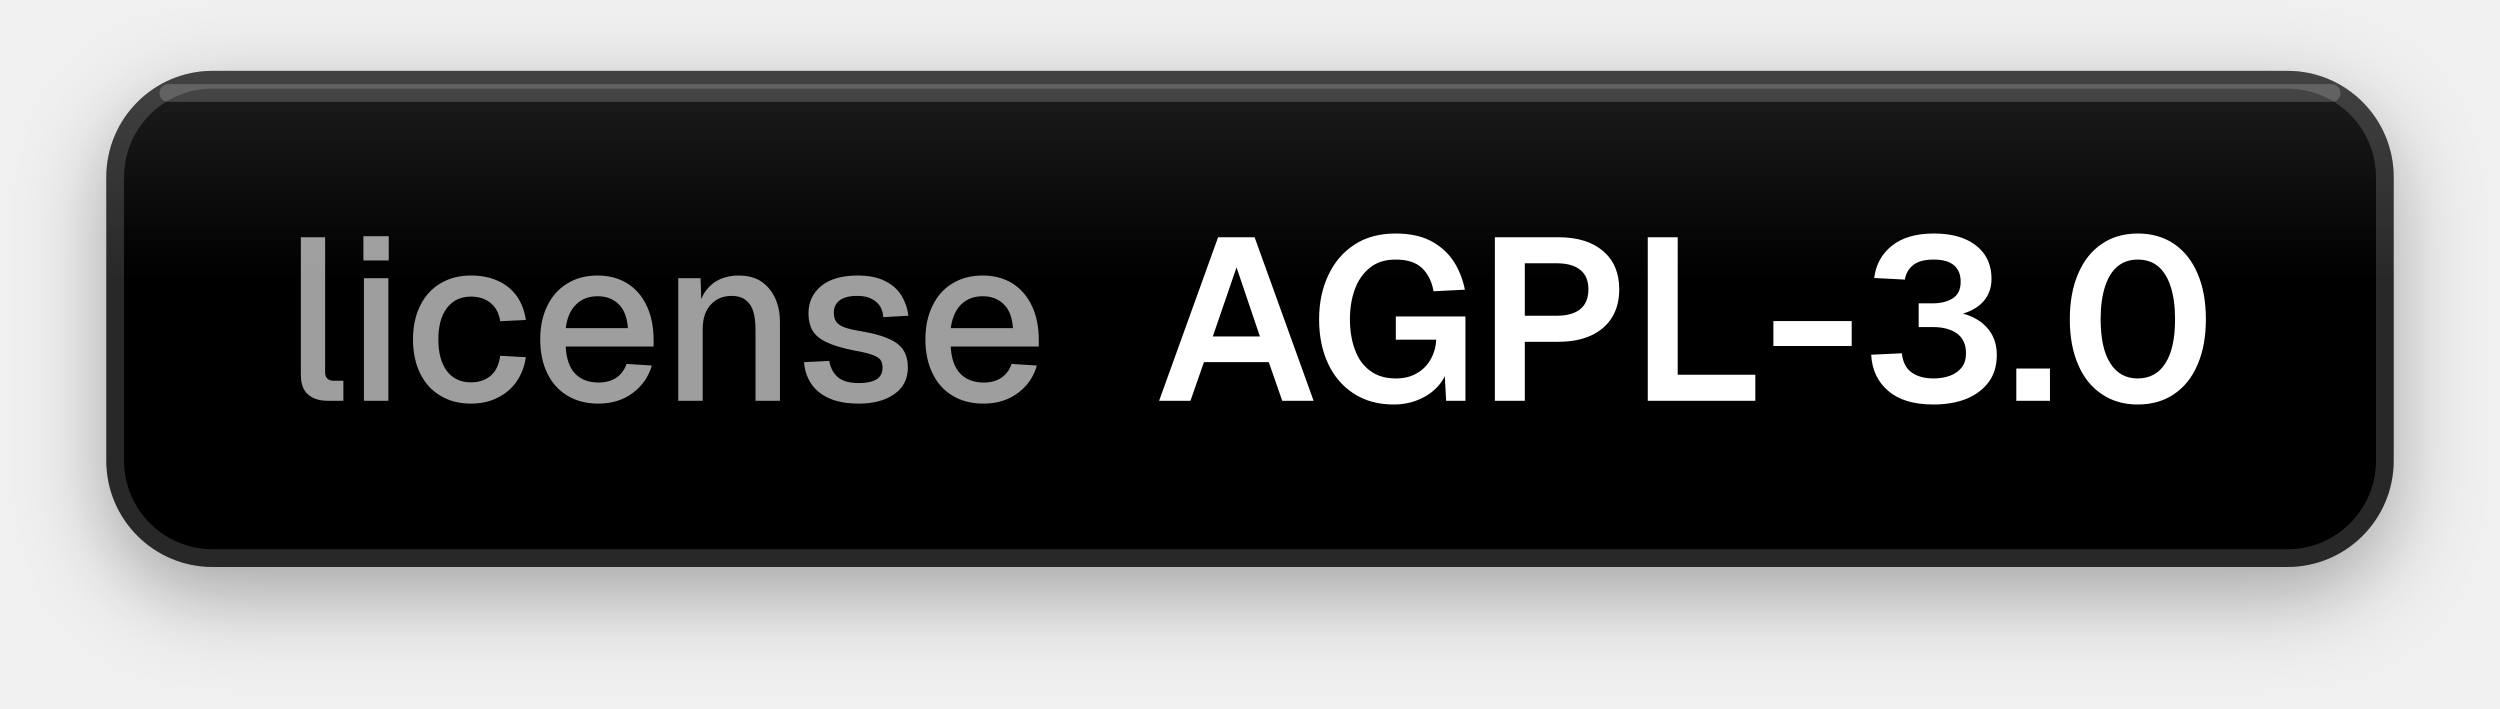
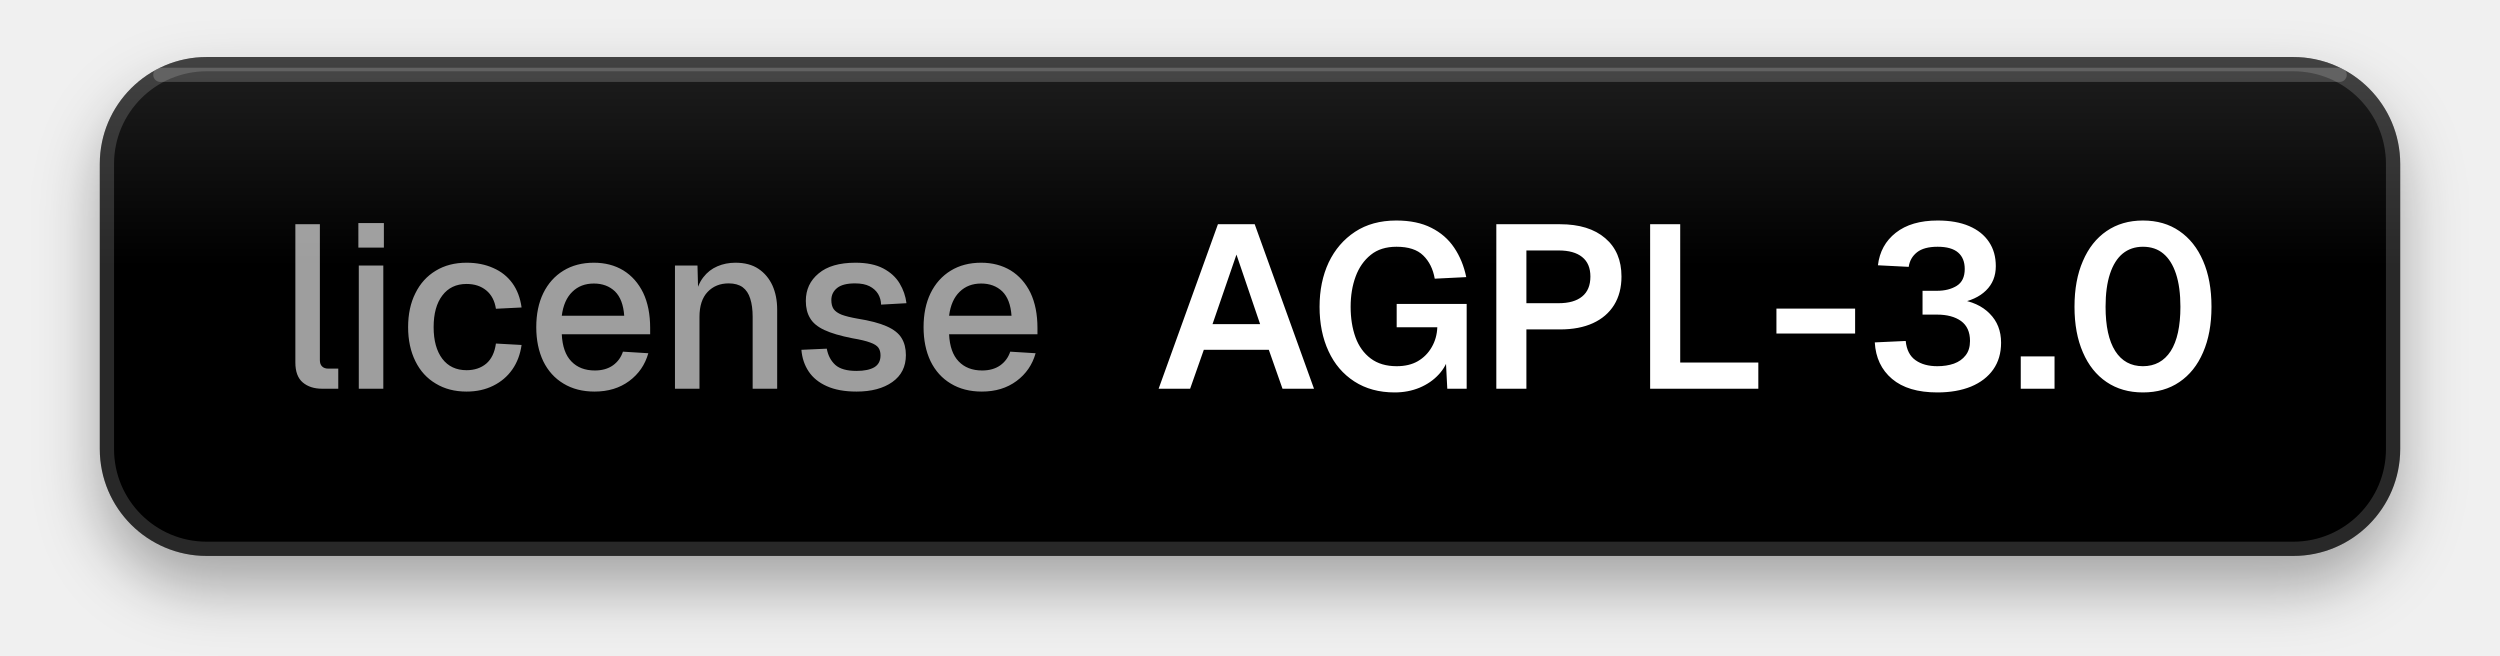
- <svg xmlns="http://www.w3.org/2000/svg" width="141.1" height="40" viewBox="0 0 141.1 40" role="img" aria-label="license">
+ <svg xmlns="http://www.w3.org/2000/svg" width="175.38" height="46" viewBox="0 0 175.38 46" role="img" aria-label="license">
  <defs>
    <filter id="ds-license" x="-20%" y="-20%" width="140%" height="160%">
-       <feGaussianBlur stdDeviation="2.4" />
+       <feGaussianBlur stdDeviation="2.2" />
    </filter>
    <linearGradient id="tl-license" x1="0" y1="0" x2="0" y2="1">
      <stop offset="0" stop-color="#ffffff" stop-opacity="0.12" />
      <stop offset="1" stop-color="#ffffff" stop-opacity="0" />
    </linearGradient>
    <clipPath id="cp-license">
-       <rect x="6" y="4" width="129.1" height="28" rx="6" />
+       <rect x="7" y="4" width="161.38" height="35" rx="7.5" />
    </clipPath>
  </defs>
-   <rect x="6" y="5.6" width="129.1" height="28" rx="6" fill="#000000" opacity="0.32" filter="url(#ds-license)" />
-   <rect x="6" y="4" width="129.1" height="28" rx="6" fill="#000000" />
+   <rect x="7" y="6.2" width="161.38" height="35" rx="7.5" fill="#000000" opacity="0.32" filter="url(#ds-license)" />
+   <rect x="7" y="4" width="161.38" height="35" rx="7.5" fill="#000000" />
  <g clip-path="url(#cp-license)">
-     <rect x="6" y="4" width="129.1" height="11.76" fill="url(#tl-license)" />
-     <rect x="6.5" y="4.5" width="128.1" height="27" rx="5.5" fill="none" stroke="#ffffff" stroke-opacity="0.16" />
-     <rect x="9" y="4.75" width="123.1" height="1" rx="0.5" fill="#ffffff" fill-opacity="0.18" />
+     <rect x="7" y="4" width="161.38" height="14.7" fill="url(#tl-license)" />
+     <rect x="7.5" y="4.5" width="160.38" height="34" rx="7" fill="none" stroke="#ffffff" stroke-opacity="0.16" />
+     <rect x="10.75" y="4.75" width="153.88" height="1" rx="0.5" fill="#ffffff" fill-opacity="0.18" />
  </g>
-   <path d="M3.38 0L2.48 0Q1.81 0 1.39-0.35Q0.98-0.70 0.98-1.47L0.98-1.47L0.98-9.23L2.35-9.23L2.35-1.60Q2.35-1.37 2.48-1.25Q2.60-1.13 2.83-1.13L2.83-1.13L3.38-1.13L3.38 0ZM5.92 0L4.54 0L4.54-6.92L5.92-6.92L5.92 0ZM5.94-7.92L4.51-7.92L4.51-9.29L5.94-9.29L5.94-7.92ZM10.58 0.16L10.58 0.16Q9.59 0.16 8.85-0.29Q8.11-0.73 7.71-1.55Q7.31-2.37 7.31-3.46L7.31-3.46Q7.31-4.55 7.71-5.36Q8.11-6.18 8.85-6.62Q9.59-7.07 10.58-7.07L10.58-7.07Q11.43-7.07 12.08-6.78Q12.74-6.49 13.15-5.93Q13.56-5.37 13.68-4.56L13.68-4.56L12.23-4.49Q12.13-5.16 11.69-5.52Q11.25-5.88 10.58-5.88L10.58-5.88Q9.71-5.88 9.22-5.23Q8.74-4.59 8.74-3.46L8.74-3.46Q8.74-2.33 9.22-1.68Q9.71-1.04 10.58-1.04L10.58-1.04Q11.25-1.04 11.69-1.41Q12.13-1.78 12.23-2.54L12.23-2.54L13.68-2.46Q13.56-1.66 13.15-1.08Q12.74-0.49 12.08-0.17Q11.43 0.16 10.58 0.16ZM17.77 0.16L17.77 0.16Q16.76 0.16 16.02-0.29Q15.29-0.73 14.89-1.55Q14.49-2.37 14.49-3.46L14.49-3.46Q14.49-4.55 14.89-5.36Q15.29-6.18 16.02-6.62Q16.74-7.07 17.73-7.07L17.73-7.07Q18.67-7.07 19.38-6.64Q20.10-6.20 20.49-5.38Q20.89-4.56 20.89-3.41L20.89-3.41L20.89-3.06L15.93-3.06Q15.98-2.04 16.46-1.53Q16.95-1.03 17.78-1.03L17.78-1.03Q18.39-1.03 18.80-1.31Q19.20-1.60 19.36-2.08L19.36-2.08L20.79-1.99Q20.51-1.03 19.71-0.44Q18.91 0.16 17.77 0.16ZM15.93-4.10L15.93-4.10L19.44-4.10Q19.37-5.02 18.91-5.46Q18.45-5.90 17.73-5.90L17.73-5.90Q16.99-5.90 16.52-5.44Q16.04-4.98 15.93-4.10ZM23.66 0L22.28 0L22.28-6.92L23.54-6.92L23.60-5.07L23.43-5.16Q23.54-5.84 23.87-6.25Q24.19-6.67 24.66-6.87Q25.13-7.07 25.68-7.07L25.68-7.07Q26.46-7.07 26.97-6.73Q27.48-6.38 27.75-5.79Q28.02-5.20 28.02-4.45L28.02-4.45L28.02 0L26.64 0L26.64-4.03Q26.64-4.64 26.51-5.06Q26.38-5.47 26.08-5.69Q25.78-5.92 25.30-5.92L25.30-5.92Q24.57-5.92 24.12-5.43Q23.66-4.95 23.66-4.03L23.66-4.03L23.66 0ZM32.47 0.16L32.47 0.16Q31.47 0.16 30.80-0.14Q30.13-0.44 29.78-0.97Q29.43-1.50 29.38-2.18L29.38-2.18L30.80-2.25Q30.90-1.68 31.28-1.34Q31.66-1.00 32.47-1.00L32.47-1.00Q33.12-1.00 33.47-1.21Q33.81-1.42 33.81-1.87L33.81-1.87Q33.81-2.13 33.70-2.30Q33.58-2.47 33.24-2.59Q32.90-2.72 32.24-2.83L32.24-2.83Q31.23-3.03 30.66-3.30Q30.10-3.56 29.86-3.96Q29.63-4.36 29.63-4.93L29.63-4.93Q29.63-5.88 30.34-6.47Q31.06-7.07 32.41-7.07L32.41-7.07Q33.36-7.07 33.97-6.75Q34.58-6.44 34.89-5.92Q35.20-5.40 35.27-4.80L35.27-4.80L33.85-4.72Q33.84-5.04 33.68-5.32Q33.51-5.59 33.20-5.75Q32.89-5.92 32.38-5.92L32.38-5.92Q31.71-5.92 31.38-5.66Q31.06-5.40 31.06-4.98L31.06-4.98Q31.06-4.67 31.19-4.47Q31.32-4.28 31.64-4.15Q31.97-4.03 32.51-3.94L32.51-3.94Q33.57-3.77 34.16-3.50Q34.76-3.24 35.00-2.84Q35.24-2.44 35.24-1.89L35.24-1.89Q35.24-0.91 34.48-0.38Q33.72 0.16 32.47 0.16ZM39.51 0.16L39.51 0.16Q38.49 0.16 37.76-0.29Q37.02-0.73 36.63-1.55Q36.23-2.37 36.23-3.46L36.23-3.46Q36.23-4.55 36.63-5.36Q37.02-6.18 37.75-6.62Q38.48-7.07 39.47-7.07L39.47-7.07Q40.40-7.07 41.12-6.64Q41.83-6.20 42.23-5.38Q42.63-4.56 42.63-3.41L42.63-3.41L42.63-3.06L37.66-3.06Q37.71-2.04 38.20-1.53Q38.69-1.03 39.52-1.03L39.52-1.03Q40.13-1.03 40.53-1.31Q40.94-1.60 41.09-2.08L41.09-2.08L42.52-1.99Q42.25-1.03 41.45-0.44Q40.65 0.16 39.51 0.16ZM37.66-4.10L37.66-4.10L41.17-4.10Q41.11-5.02 40.64-5.46Q40.18-5.90 39.47-5.90L39.47-5.90Q38.73-5.90 38.25-5.44Q37.78-4.98 37.66-4.10Z" transform="translate(16 22.62)" fill="#ffffff" fill-opacity="0.62" />
-   <path d="M2.02 0L0.25 0L3.58-9.23L5.64-9.23L8.97 0L7.20 0L6.44-2.18L2.78-2.18L2.02 0ZM4.62-7.53L3.28-3.63L5.94-3.63L4.62-7.53ZM13.49 0.21L13.49 0.21Q12.18 0.21 11.23-0.41Q10.28-1.03 9.78-2.11Q9.28-3.19 9.28-4.60L9.28-4.60Q9.28-5.99 9.80-7.09Q10.31-8.18 11.27-8.81Q12.23-9.44 13.59-9.44L13.59-9.44Q14.76-9.44 15.55-9.04Q16.35-8.63 16.84-7.92Q17.32-7.20 17.51-6.27L17.51-6.27L15.74-6.18Q15.60-6.99 15.10-7.48Q14.60-7.97 13.60-7.97L13.60-7.97Q12.71-7.97 12.15-7.51Q11.58-7.06 11.30-6.30Q11.02-5.54 11.02-4.60L11.02-4.60Q11.02-3.64 11.30-2.89Q11.57-2.13 12.15-1.70Q12.73-1.26 13.61-1.26L13.61-1.26Q14.30-1.26 14.79-1.55Q15.29-1.83 15.57-2.33Q15.86-2.83 15.89-3.45L15.89-3.45L13.61-3.45L13.61-4.76L17.54-4.76L17.54 0L16.45 0L16.34-2.03L16.55-1.90Q16.41-1.27 15.97-0.80Q15.54-0.33 14.89-0.06Q14.25 0.21 13.49 0.21ZM20.89 0L19.20 0L19.20-9.23L22.78-9.23Q24.40-9.23 25.31-8.45Q26.22-7.67 26.22-6.29L26.22-6.29Q26.22-5.37 25.81-4.70Q25.39-4.03 24.62-3.68Q23.86-3.33 22.78-3.33L22.78-3.33L20.89-3.33L20.89 0ZM20.89-7.76L20.89-4.80L22.70-4.80Q23.56-4.80 24.02-5.17Q24.48-5.55 24.48-6.29L24.48-6.29Q24.48-7.02 24.02-7.39Q23.56-7.76 22.70-7.76L22.70-7.76L20.89-7.76ZM33.90 0L27.83 0L27.83-9.23L29.52-9.23L29.52-0.52L28.60-1.47L33.90-1.47L33.90 0ZM39.34-3.09L34.92-3.09L34.92-4.50L39.34-4.50L39.34-3.09ZM43.95 0.21L43.95 0.21Q42.30 0.21 41.41-0.55Q40.51-1.31 40.44-2.60L40.44-2.60L42.17-2.68Q42.25-1.94 42.72-1.60Q43.20-1.26 43.95-1.26L43.95-1.26Q44.46-1.26 44.88-1.41Q45.29-1.56 45.54-1.87Q45.79-2.18 45.79-2.68L45.79-2.68Q45.79-3.43 45.28-3.80Q44.77-4.16 43.93-4.16L43.93-4.16L43.12-4.16L43.12-5.50L43.93-5.50Q44.59-5.50 45.04-5.78Q45.49-6.06 45.49-6.72L45.49-6.72Q45.49-7.32 45.12-7.64Q44.75-7.97 43.97-7.97L43.97-7.97Q43.20-7.97 42.81-7.66Q42.42-7.35 42.34-6.84L42.34-6.84L40.61-6.93Q40.75-8.07 41.62-8.76Q42.48-9.44 43.97-9.44L43.97-9.44Q45.01-9.44 45.73-9.13Q46.46-8.81 46.85-8.24Q47.23-7.67 47.23-6.88L47.23-6.88Q47.23-6.05 46.68-5.51Q46.14-4.98 45.12-4.80L45.12-4.80L45.12-5.02Q46.25-4.86 46.89-4.22Q47.53-3.58 47.53-2.59L47.53-2.59Q47.53-1.70 47.09-1.08Q46.64-0.46 45.84-0.12Q45.03 0.21 43.95 0.21ZM50.53 0L48.63 0L48.63-1.82L50.53-1.82L50.53 0ZM55.48 0.21L55.48 0.21Q54.31 0.21 53.45-0.38Q52.58-0.96 52.12-2.04Q51.65-3.12 51.65-4.60L51.65-4.60Q51.65-6.08 52.12-7.17Q52.58-8.26 53.45-8.85Q54.31-9.44 55.48-9.44L55.48-9.44Q56.68-9.44 57.54-8.85Q58.40-8.26 58.86-7.18Q59.33-6.10 59.33-4.60L59.33-4.60Q59.33-3.12 58.86-2.04Q58.40-0.96 57.54-0.38Q56.68 0.21 55.48 0.21ZM55.48-1.26L55.48-1.26Q56.50-1.26 57.04-2.11Q57.59-2.96 57.59-4.60L57.59-4.60Q57.59-5.69 57.34-6.45Q57.10-7.20 56.63-7.59Q56.17-7.97 55.48-7.97L55.48-7.97Q54.82-7.97 54.35-7.59Q53.88-7.20 53.64-6.45Q53.39-5.69 53.39-4.60L53.39-4.60Q53.39-2.96 53.94-2.11Q54.48-1.26 55.48-1.26Z" transform="translate(65.17 22.62)" fill="#ffffff" />
+   <path d="M4.23 0L3.10 0Q2.26 0 1.74-0.44Q1.22-0.88 1.22-1.84L1.22-1.84L1.22-11.54L2.94-11.54L2.94-2.00Q2.94-1.71 3.10-1.56Q3.25-1.41 3.54-1.41L3.54-1.41L4.23-1.41L4.23 0ZM7.39 0L5.67 0L5.67-8.64L7.39-8.64L7.39 0ZM7.43-9.90L5.64-9.90L5.64-11.62L7.43-11.62L7.43-9.90ZM13.23 0.20L13.23 0.20Q11.99 0.20 11.07-0.36Q10.14-0.91 9.64-1.93Q9.13-2.96 9.13-4.32L9.13-4.32Q9.13-5.69 9.64-6.70Q10.14-7.72 11.07-8.28Q11.99-8.84 13.23-8.84L13.23-8.84Q14.28-8.84 15.10-8.47Q15.93-8.11 16.44-7.41Q16.95-6.71 17.09-5.70L17.09-5.70L15.29-5.61Q15.16-6.45 14.61-6.90Q14.06-7.35 13.23-7.35L13.23-7.35Q12.14-7.35 11.53-6.54Q10.92-5.74 10.92-4.32L10.92-4.32Q10.92-2.91 11.53-2.10Q12.14-1.30 13.23-1.30L13.23-1.30Q14.06-1.30 14.61-1.76Q15.16-2.23 15.29-3.17L15.29-3.17L17.09-3.07Q16.95-2.08 16.44-1.35Q15.93-0.62 15.10-0.21Q14.28 0.20 13.23 0.20ZM22.21 0.20L22.21 0.20Q20.95 0.20 20.03-0.36Q19.11-0.91 18.61-1.93Q18.12-2.96 18.12-4.32L18.12-4.32Q18.12-5.69 18.61-6.70Q19.11-7.72 20.02-8.28Q20.93-8.84 22.16-8.84L22.16-8.84Q23.34-8.84 24.23-8.30Q25.12-7.75 25.62-6.73Q26.11-5.70 26.11-4.26L26.11-4.26L26.11-3.82L19.91-3.82Q19.97-2.55 20.58-1.92Q21.19-1.28 22.23-1.28L22.23-1.28Q22.99-1.28 23.50-1.64Q24.00-2.00 24.20-2.60L24.20-2.60L25.98-2.49Q25.64-1.28 24.64-0.54Q23.64 0.20 22.21 0.20ZM19.91-5.12L19.91-5.12L24.29-5.12Q24.21-6.27 23.64-6.83Q23.06-7.38 22.16-7.38L22.16-7.38Q21.24-7.38 20.65-6.80Q20.05-6.22 19.91-5.12ZM29.57 0L27.85 0L27.85-8.64L29.43-8.64L29.49-6.34L29.28-6.45Q29.43-7.30 29.84-7.82Q30.24-8.34 30.83-8.59Q31.41-8.84 32.09-8.84L32.09-8.84Q33.07-8.84 33.71-8.41Q34.35-7.98 34.69-7.24Q35.02-6.50 35.02-5.56L35.02-5.56L35.02 0L33.30 0L33.30-5.04Q33.30-5.80 33.13-6.32Q32.97-6.84 32.60-7.12Q32.22-7.39 31.62-7.39L31.62-7.39Q30.71-7.39 30.14-6.79Q29.57-6.19 29.57-5.04L29.57-5.04L29.57 0ZM40.59 0.20L40.59 0.20Q39.34 0.20 38.50-0.18Q37.67-0.55 37.23-1.21Q36.79-1.87 36.72-2.73L36.72-2.73L38.50-2.81Q38.63-2.10 39.10-1.67Q39.57-1.25 40.59-1.25L40.59-1.25Q41.40-1.25 41.84-1.51Q42.27-1.77 42.27-2.34L42.27-2.34Q42.27-2.67 42.12-2.88Q41.97-3.09 41.55-3.24Q41.13-3.40 40.30-3.54L40.30-3.54Q39.03-3.79 38.33-4.12Q37.62-4.45 37.33-4.95Q37.03-5.44 37.03-6.16L37.03-6.16Q37.03-7.35 37.93-8.09Q38.82-8.84 40.51-8.84L40.51-8.84Q41.70-8.84 42.46-8.44Q43.22-8.04 43.61-7.39Q44.00-6.74 44.09-6.00L44.09-6.00L42.31-5.90Q42.30-6.31 42.10-6.65Q41.89-6.99 41.50-7.19Q41.11-7.39 40.48-7.39L40.48-7.39Q39.63-7.39 39.23-7.07Q38.82-6.74 38.82-6.22L38.82-6.22Q38.82-5.83 38.98-5.59Q39.15-5.35 39.55-5.19Q39.96-5.04 40.64-4.92L40.64-4.92Q41.96-4.71 42.70-4.38Q43.45-4.05 43.75-3.55Q44.05-3.06 44.05-2.36L44.05-2.36Q44.05-1.14 43.10-0.47Q42.15 0.20 40.59 0.20ZM49.38 0.20L49.38 0.20Q48.12 0.20 47.20-0.36Q46.28-0.91 45.78-1.93Q45.29-2.96 45.29-4.32L45.29-4.32Q45.29-5.69 45.78-6.70Q46.28-7.72 47.19-8.28Q48.10-8.84 49.33-8.84L49.33-8.84Q50.50-8.84 51.40-8.30Q52.29-7.75 52.79-6.73Q53.28-5.70 53.28-4.26L53.28-4.26L53.28-3.82L47.08-3.82Q47.14-2.55 47.75-1.92Q48.36-1.28 49.40-1.28L49.40-1.28Q50.16-1.28 50.67-1.64Q51.17-2.00 51.37-2.60L51.37-2.60L53.15-2.49Q52.81-1.28 51.81-0.54Q50.81 0.20 49.38 0.20ZM47.08-5.12L47.08-5.12L51.46-5.12Q51.38-6.27 50.81-6.83Q50.23-7.38 49.33-7.38L49.33-7.38Q48.41-7.38 47.82-6.80Q47.22-6.22 47.08-5.12Z" transform="translate(19.5 27.27)" fill="#ffffff" fill-opacity="0.62" />
+   <path d="M2.52 0L0.31 0L4.47-11.54L7.05-11.54L11.21 0L9.00 0L8.04-2.73L3.48-2.73L2.52 0ZM5.77-9.41L4.09-4.53L7.43-4.53L5.77-9.41ZM16.87 0.26L16.87 0.26Q15.23 0.26 14.04-0.51Q12.85-1.28 12.23-2.63Q11.60-3.98 11.60-5.75L11.60-5.75Q11.60-7.49 12.24-8.86Q12.89-10.22 14.09-11.01Q15.29-11.80 16.98-11.80L16.98-11.80Q18.44-11.80 19.44-11.29Q20.44-10.79 21.04-9.90Q21.65-9.00 21.89-7.83L21.89-7.83L19.68-7.72Q19.50-8.74 18.87-9.35Q18.25-9.96 17.00-9.96L17.00-9.96Q15.89-9.96 15.19-9.39Q14.48-8.82 14.13-7.87Q13.78-6.92 13.78-5.75L13.78-5.75Q13.78-4.55 14.12-3.61Q14.46-2.67 15.19-2.12Q15.91-1.58 17.01-1.58L17.01-1.58Q17.88-1.58 18.49-1.93Q19.11-2.29 19.47-2.92Q19.83-3.54 19.86-4.31L19.86-4.31L17.01-4.31L17.01-5.95L21.92-5.95L21.92 0L20.56 0L20.43-2.54L20.69-2.37Q20.51-1.59 19.96-1.00Q19.42-0.41 18.61-0.07Q17.81 0.26 16.87 0.26ZM26.11 0L24.00 0L24.00-11.54L28.47-11.54Q30.50-11.54 31.64-10.56Q32.78-9.59 32.78-7.87L32.78-7.87Q32.78-6.71 32.26-5.87Q31.74-5.04 30.78-4.60Q29.82-4.16 28.47-4.16L28.47-4.16L26.11-4.16L26.11 0ZM26.11-9.70L26.11-6.00L28.37-6.00Q29.45-6.00 30.02-6.47Q30.60-6.94 30.60-7.87L30.60-7.87Q30.60-8.78 30.02-9.24Q29.45-9.70 28.37-9.70L28.37-9.70L26.11-9.70ZM42.38 0L34.79 0L34.79-11.54L36.90-11.54L36.90-0.65L35.75-1.84L42.38-1.84L42.38 0ZM49.17-3.87L43.65-3.87L43.65-5.62L49.17-5.62L49.17-3.87ZM54.94 0.26L54.94 0.26Q52.88 0.26 51.76-0.69Q50.64-1.64 50.55-3.25L50.55-3.25L52.72-3.35Q52.81-2.42 53.41-2.00Q54.00-1.58 54.94-1.58L54.94-1.58Q55.58-1.58 56.10-1.76Q56.62-1.95 56.92-2.34Q57.23-2.73 57.23-3.35L57.23-3.35Q57.23-4.29 56.60-4.75Q55.97-5.20 54.91-5.20L54.91-5.20L53.90-5.20L53.90-6.87L54.91-6.87Q55.74-6.87 56.30-7.22Q56.86-7.57 56.86-8.40L56.86-8.40Q56.86-9.15 56.40-9.55Q55.93-9.96 54.96-9.96L54.96-9.96Q54.00-9.96 53.51-9.57Q53.02-9.18 52.93-8.55L52.93-8.55L50.77-8.66Q50.94-10.09 52.02-10.94Q53.11-11.80 54.96-11.80L54.96-11.80Q56.26-11.80 57.17-11.41Q58.08-11.02 58.56-10.30Q59.04-9.59 59.04-8.60L59.04-8.60Q59.04-7.56 58.35-6.89Q57.67-6.22 56.40-6.00L56.40-6.00L56.40-6.27Q57.82-6.08 58.61-5.27Q59.41-4.47 59.41-3.23L59.41-3.23Q59.41-2.13 58.86-1.35Q58.31-0.57 57.30-0.15Q56.29 0.26 54.94 0.26ZM63.16 0L60.79 0L60.79-2.27L63.16-2.27L63.16 0ZM69.36 0.26L69.36 0.26Q67.89 0.26 66.81-0.47Q65.73-1.20 65.15-2.55Q64.56-3.90 64.56-5.75L64.56-5.75Q64.56-7.61 65.15-8.96Q65.73-10.32 66.81-11.06Q67.89-11.80 69.36-11.80L69.36-11.80Q70.85-11.80 71.92-11.06Q73.00-10.32 73.58-8.97Q74.17-7.62 74.17-5.75L74.17-5.75Q74.17-3.90 73.58-2.55Q73.00-1.20 71.92-0.47Q70.85 0.26 69.36 0.26ZM69.36-1.58L69.36-1.58Q70.62-1.58 71.31-2.64Q71.99-3.71 71.99-5.75L71.99-5.75Q71.99-7.12 71.68-8.06Q71.37-9.00 70.79-9.48Q70.22-9.96 69.36-9.96L69.36-9.96Q68.53-9.96 67.94-9.48Q67.36-9.00 67.05-8.06Q66.74-7.12 66.74-5.75L66.74-5.75Q66.74-3.71 67.42-2.64Q68.10-1.58 69.36-1.58Z" transform="translate(80.97 27.27)" fill="#ffffff" />
</svg>
